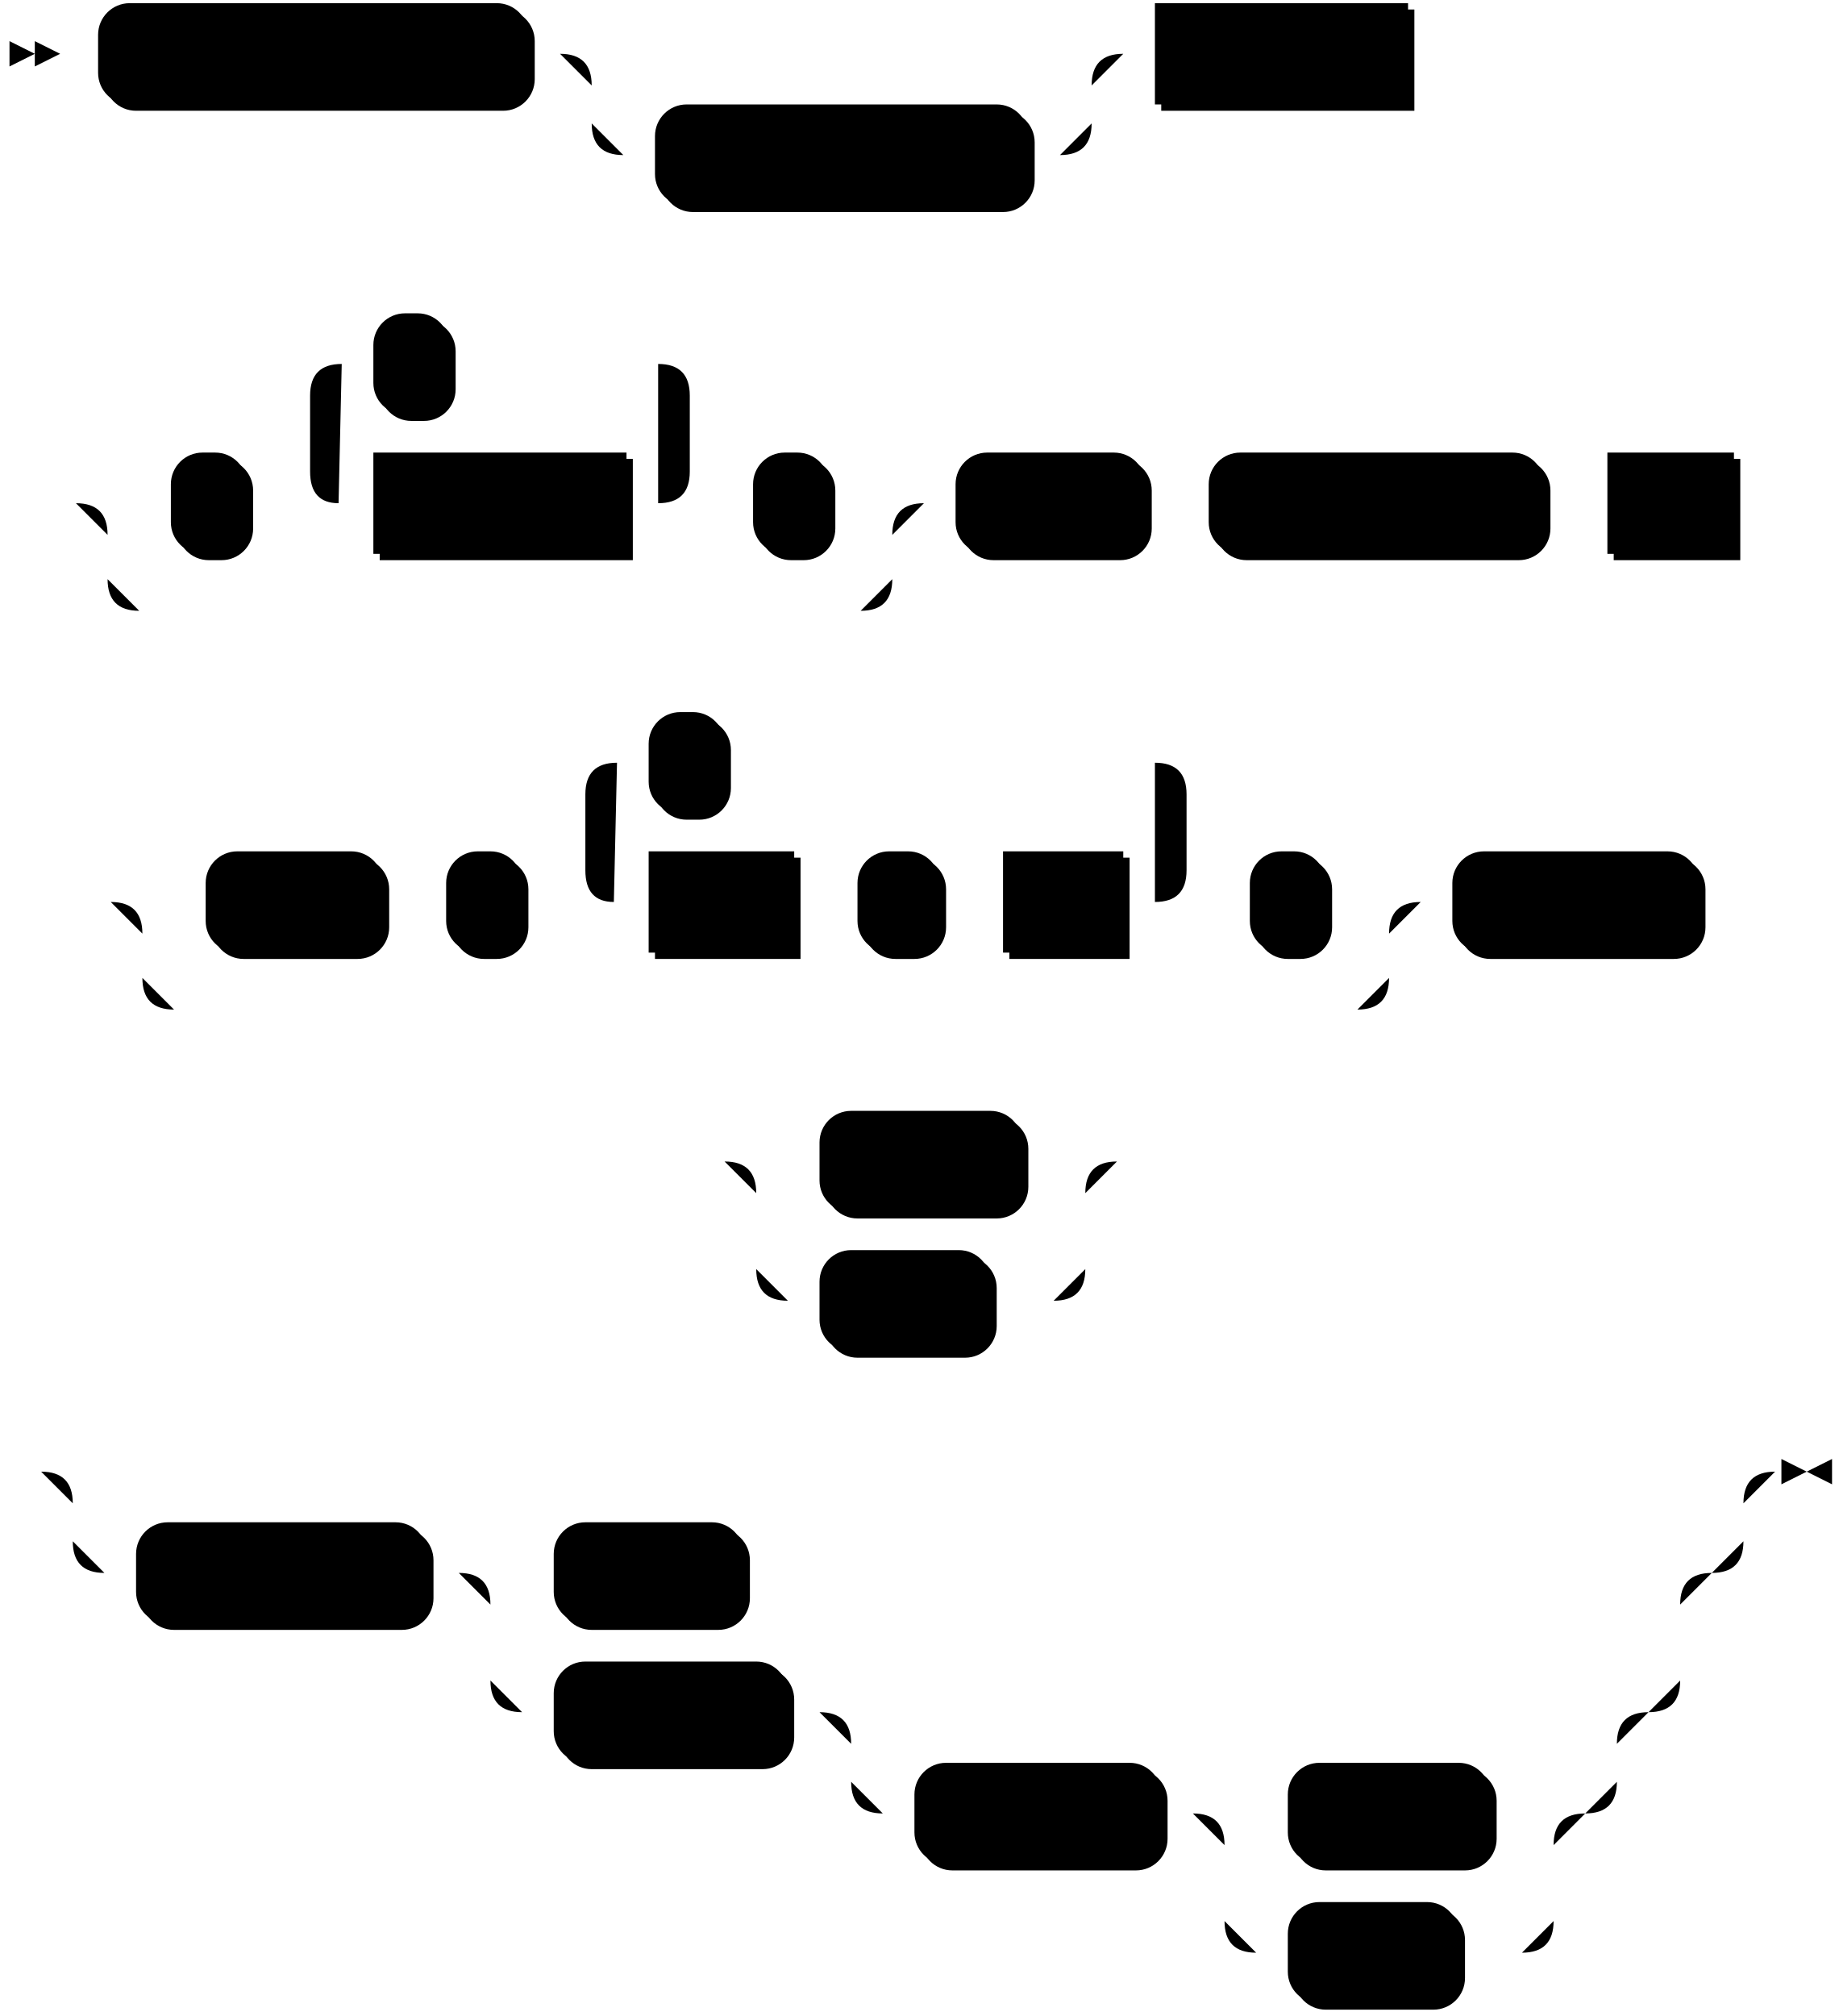
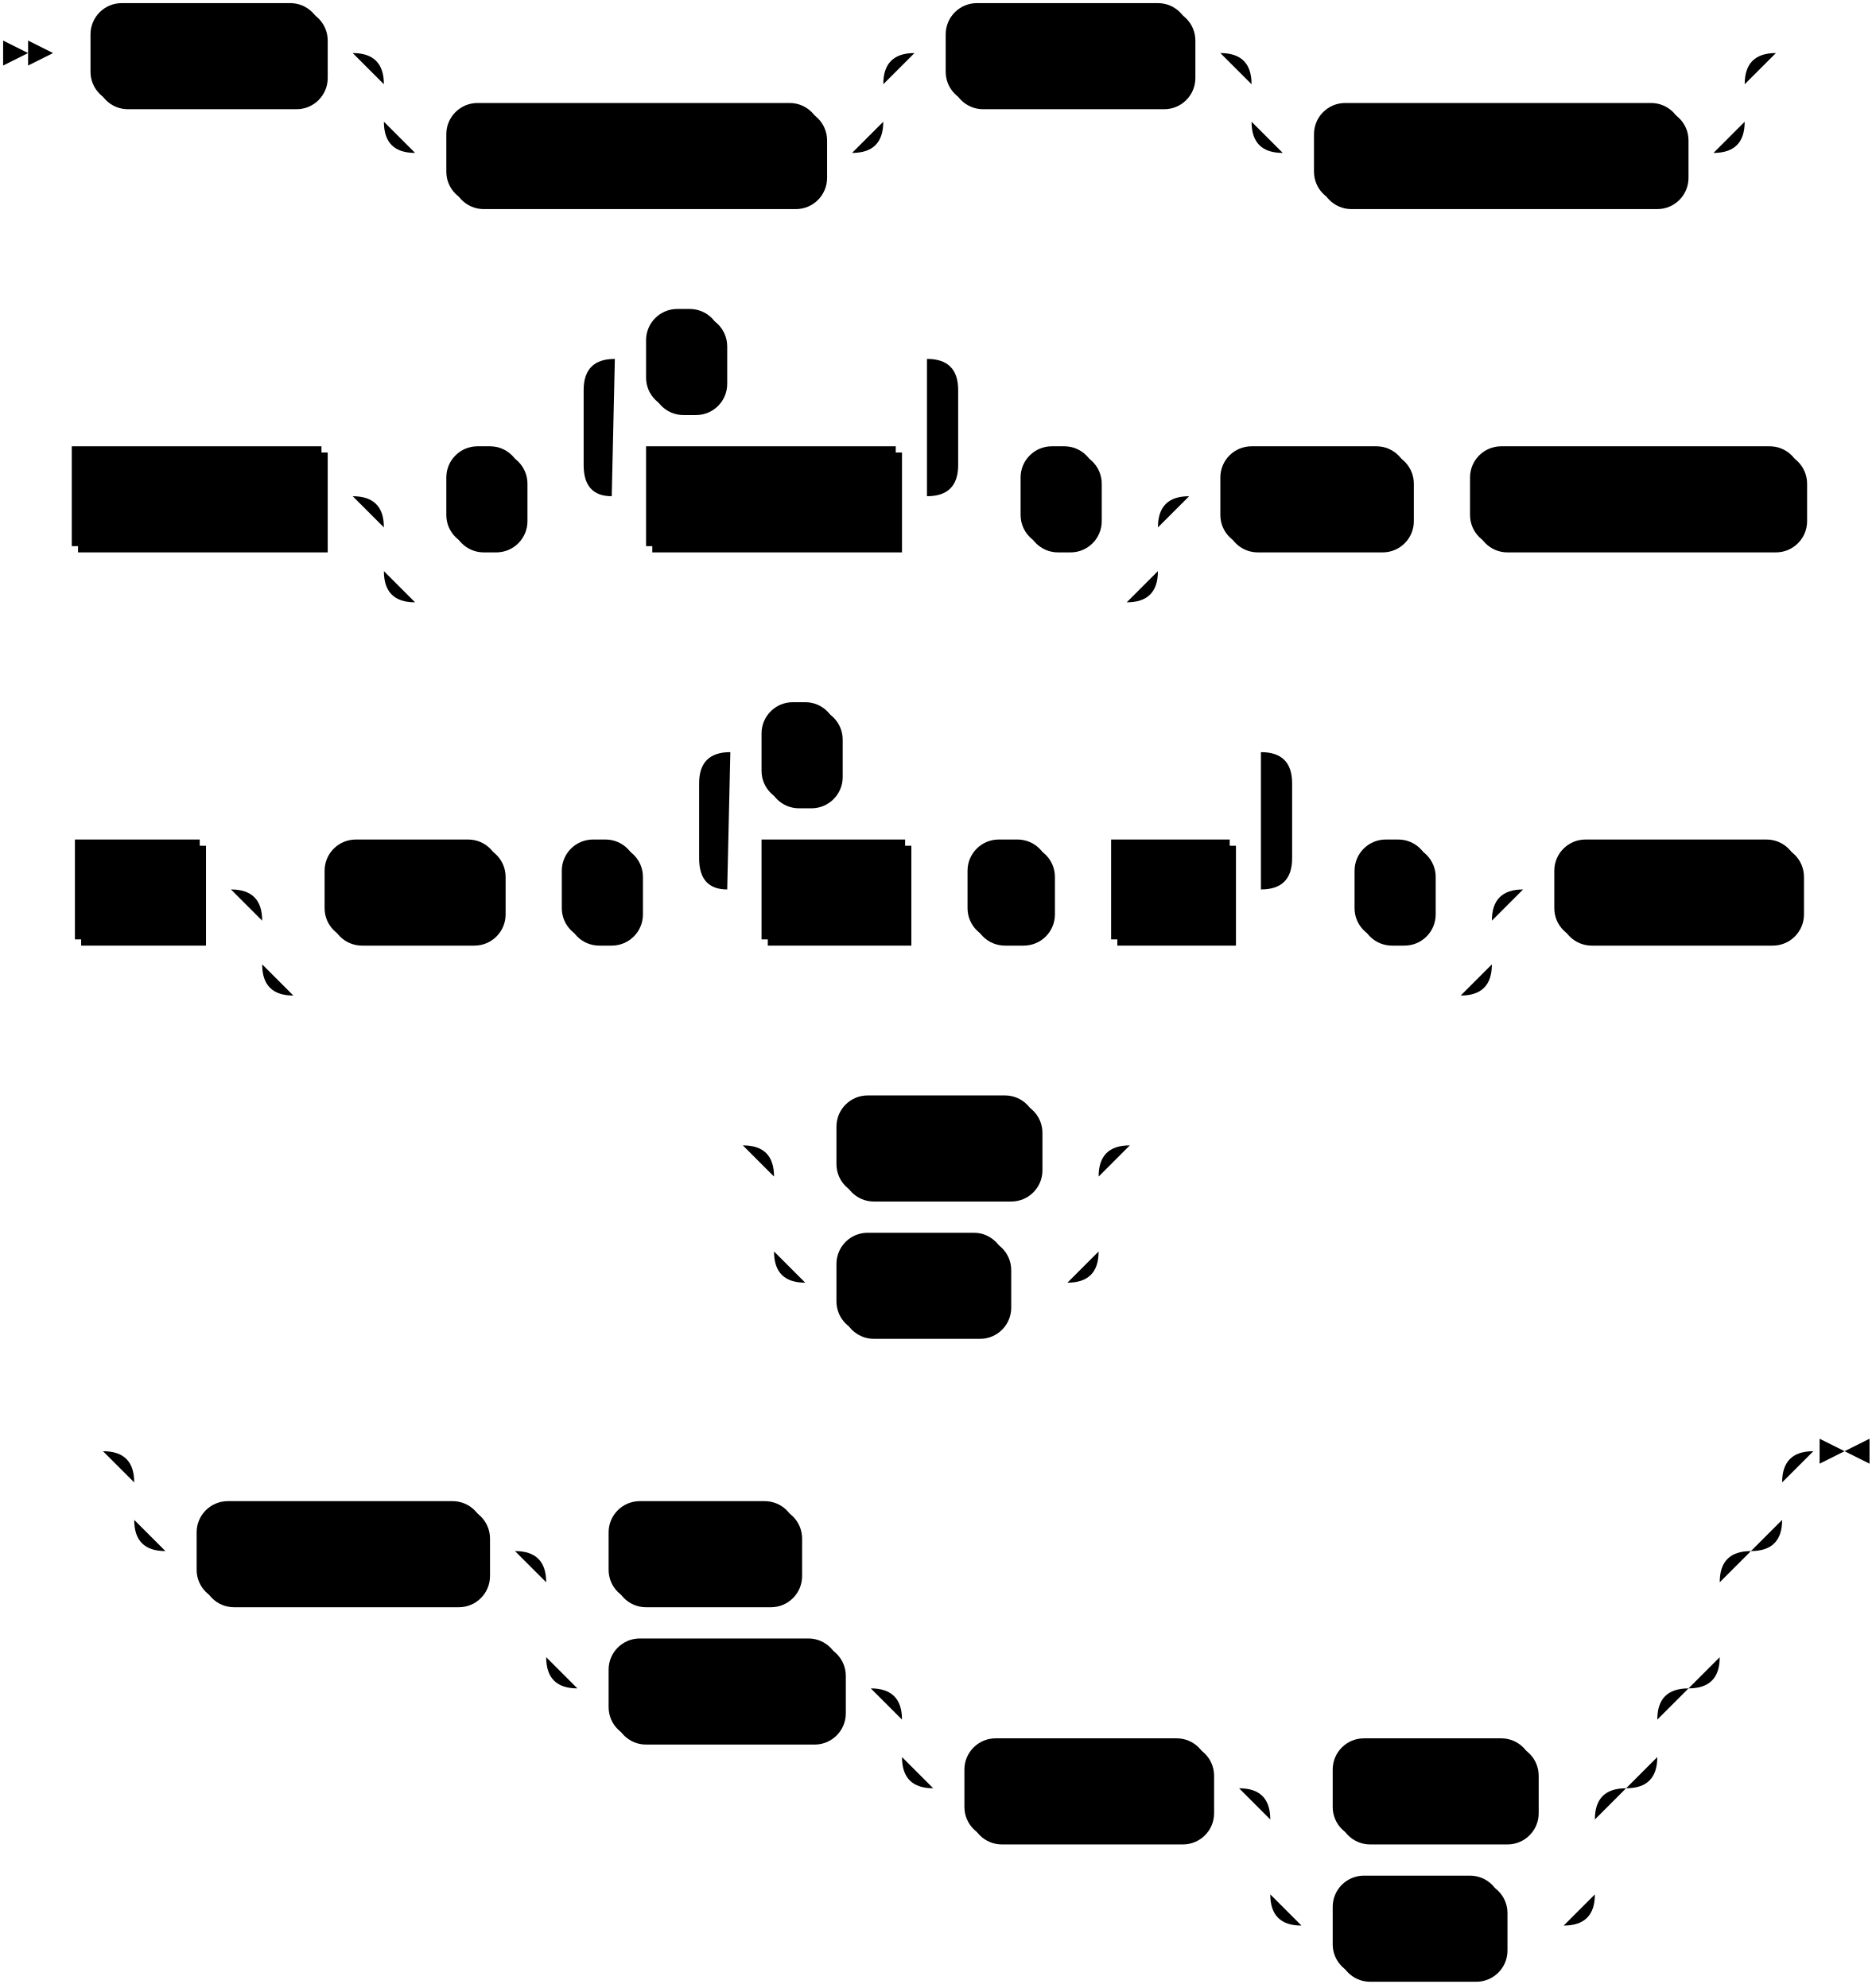
- <svg xmlns="http://www.w3.org/2000/svg" width="581" height="637">
-   <polygon points="11 17 3 13 3 21" />
-   <polygon points="19 17 11 13 11 21" />
-   <rect x="33" y="3" width="136" height="32" rx="10" />
-   <rect x="31" y="1" width="136" height="32" class="terminal" rx="10" />
-   <text class="terminal" x="41" y="21">CREATE SOURCE</text>
-   <rect x="209" y="35" width="118" height="32" rx="10" />
-   <rect x="207" y="33" width="118" height="32" class="terminal" rx="10" />
-   <text class="terminal" x="217" y="53">IF NOT EXISTS</text>
-   <rect x="367" y="3" width="80" height="32" />
-   <rect x="365" y="1" width="80" height="32" class="nonterminal" />
-   <text class="nonterminal" x="375" y="21">src_name</text>
-   <rect x="56" y="145" width="24" height="32" rx="10" />
-   <rect x="54" y="143" width="24" height="32" class="terminal" rx="10" />
-   <text class="terminal" x="64" y="163">(</text>
-   <rect x="120" y="145" width="80" height="32" />
-   <rect x="118" y="143" width="80" height="32" class="nonterminal" />
-   <text class="nonterminal" x="128" y="163">col_name</text>
-   <rect x="120" y="101" width="24" height="32" rx="10" />
-   <rect x="118" y="99" width="24" height="32" class="terminal" rx="10" />
-   <text class="terminal" x="128" y="119">,</text>
-   <rect x="240" y="145" width="24" height="32" rx="10" />
-   <rect x="238" y="143" width="24" height="32" class="terminal" rx="10" />
-   <text class="terminal" x="248" y="163">)</text>
-   <rect x="304" y="145" width="60" height="32" rx="10" />
-   <rect x="302" y="143" width="60" height="32" class="terminal" rx="10" />
-   <text class="terminal" x="312" y="163">FROM</text>
-   <rect x="384" y="145" width="106" height="32" rx="10" />
-   <rect x="382" y="143" width="106" height="32" class="terminal" rx="10" />
-   <text class="terminal" x="392" y="163">KINESIS ARN</text>
-   <rect x="510" y="145" width="40" height="32" />
-   <rect x="508" y="143" width="40" height="32" class="nonterminal" />
-   <text class="nonterminal" x="518" y="163">arn</text>
-   <rect x="67" y="271" width="56" height="32" rx="10" />
-   <rect x="65" y="269" width="56" height="32" class="terminal" rx="10" />
-   <text class="terminal" x="75" y="289">WITH</text>
-   <rect x="143" y="271" width="24" height="32" rx="10" />
-   <rect x="141" y="269" width="24" height="32" class="terminal" rx="10" />
-   <text class="terminal" x="151" y="289">(</text>
-   <rect x="207" y="271" width="46" height="32" />
-   <rect x="205" y="269" width="46" height="32" class="nonterminal" />
-   <text class="nonterminal" x="215" y="289">field</text>
-   <rect x="273" y="271" width="26" height="32" rx="10" />
-   <rect x="271" y="269" width="26" height="32" class="terminal" rx="10" />
-   <text class="terminal" x="281" y="289">=</text>
-   <rect x="319" y="271" width="38" height="32" />
-   <rect x="317" y="269" width="38" height="32" class="nonterminal" />
-   <text class="nonterminal" x="327" y="289">val</text>
-   <rect x="207" y="227" width="24" height="32" rx="10" />
-   <rect x="205" y="225" width="24" height="32" class="terminal" rx="10" />
-   <text class="terminal" x="215" y="245">,</text>
-   <rect x="397" y="271" width="24" height="32" rx="10" />
-   <rect x="395" y="269" width="24" height="32" class="terminal" rx="10" />
-   <text class="terminal" x="405" y="289">)</text>
-   <rect x="461" y="271" width="78" height="32" rx="10" />
-   <rect x="459" y="269" width="78" height="32" class="terminal" rx="10" />
-   <text class="terminal" x="469" y="289">FORMAT</text>
-   <rect x="261" y="353" width="64" height="32" rx="10" />
-   <rect x="259" y="351" width="64" height="32" class="terminal" rx="10" />
-   <text class="terminal" x="269" y="371">BYTES</text>
-   <rect x="261" y="397" width="54" height="32" rx="10" />
-   <rect x="259" y="395" width="54" height="32" class="terminal" rx="10" />
-   <text class="terminal" x="269" y="415">TEXT</text>
-   <rect x="45" y="483" width="92" height="32" rx="10" />
-   <rect x="43" y="481" width="92" height="32" class="terminal" rx="10" />
-   <text class="terminal" x="53" y="501">ENVELOPE</text>
-   <rect x="177" y="483" width="60" height="32" rx="10" />
-   <rect x="175" y="481" width="60" height="32" class="terminal" rx="10" />
-   <text class="terminal" x="185" y="501">NONE</text>
-   <rect x="177" y="527" width="74" height="32" rx="10" />
-   <rect x="175" y="525" width="74" height="32" class="terminal" rx="10" />
-   <text class="terminal" x="185" y="545">UPSERT</text>
-   <rect x="291" y="559" width="78" height="32" rx="10" />
-   <rect x="289" y="557" width="78" height="32" class="terminal" rx="10" />
-   <text class="terminal" x="299" y="577">FORMAT</text>
-   <rect x="409" y="559" width="64" height="32" rx="10" />
-   <rect x="407" y="557" width="64" height="32" class="terminal" rx="10" />
-   <text class="terminal" x="417" y="577">BYTES</text>
-   <rect x="409" y="603" width="54" height="32" rx="10" />
-   <rect x="407" y="601" width="54" height="32" class="terminal" rx="10" />
-   <text class="terminal" x="417" y="621">TEXT</text>
-   <path class="line" d="m19 17 h2 m0 0 h10 m136 0 h10 m20 0 h10 m0 0 h128 m-158 0 h20 m138 0 h20 m-178 0 q10 0 10 10 m158 0 q0 -10 10 -10 m-168 10 v12 m158 0 v-12 m-158 12 q0 10 10 10 m138 0 q10 0 10 -10 m-148 10 h10 m118 0 h10 m20 -32 h10 m80 0 h10 m2 0 l2 0 m2 0 l2 0 m2 0 l2 0 m-455 142 l2 0 m2 0 l2 0 m2 0 l2 0 m22 0 h10 m24 0 h10 m20 0 h10 m80 0 h10 m-120 0 l20 0 m-1 0 q-9 0 -9 -10 l0 -24 q0 -10 10 -10 m100 44 l20 0 m-20 0 q10 0 10 -10 l0 -24 q0 -10 -10 -10 m-100 0 h10 m24 0 h10 m0 0 h56 m20 44 h10 m24 0 h10 m-248 0 h20 m228 0 h20 m-268 0 q10 0 10 10 m248 0 q0 -10 10 -10 m-258 10 v14 m248 0 v-14 m-248 14 q0 10 10 10 m228 0 q10 0 10 -10 m-238 10 h10 m0 0 h218 m20 -34 h10 m60 0 h10 m0 0 h10 m106 0 h10 m0 0 h10 m40 0 h10 m2 0 l2 0 m2 0 l2 0 m2 0 l2 0 m-547 126 l2 0 m2 0 l2 0 m2 0 l2 0 m22 0 h10 m56 0 h10 m0 0 h10 m24 0 h10 m20 0 h10 m46 0 h10 m0 0 h10 m26 0 h10 m0 0 h10 m38 0 h10 m-190 0 l20 0 m-1 0 q-9 0 -9 -10 l0 -24 q0 -10 10 -10 m170 44 l20 0 m-20 0 q10 0 10 -10 l0 -24 q0 -10 -10 -10 m-170 0 h10 m24 0 h10 m0 0 h126 m20 44 h10 m24 0 h10 m-394 0 h20 m374 0 h20 m-414 0 q10 0 10 10 m394 0 q0 -10 10 -10 m-404 10 v14 m394 0 v-14 m-394 14 q0 10 10 10 m374 0 q10 0 10 -10 m-384 10 h10 m0 0 h364 m20 -34 h10 m78 0 h10 m2 0 l2 0 m2 0 l2 0 m2 0 l2 0 m-342 82 l2 0 m2 0 l2 0 m2 0 l2 0 m22 0 h10 m64 0 h10 m-104 0 h20 m84 0 h20 m-124 0 q10 0 10 10 m104 0 q0 -10 10 -10 m-114 10 v24 m104 0 v-24 m-104 24 q0 10 10 10 m84 0 q10 0 10 -10 m-94 10 h10 m54 0 h10 m0 0 h10 m22 -44 l2 0 m2 0 l2 0 m2 0 l2 0 m-364 98 l2 0 m2 0 l2 0 m2 0 l2 0 m22 0 h10 m0 0 h498 m-528 0 h20 m508 0 h20 m-548 0 q10 0 10 10 m528 0 q0 -10 10 -10 m-538 10 v12 m528 0 v-12 m-528 12 q0 10 10 10 m508 0 q10 0 10 -10 m-518 10 h10 m92 0 h10 m20 0 h10 m60 0 h10 m0 0 h276 m-376 0 h20 m356 0 h20 m-396 0 q10 0 10 10 m376 0 q0 -10 10 -10 m-386 10 v24 m376 0 v-24 m-376 24 q0 10 10 10 m356 0 q10 0 10 -10 m-366 10 h10 m74 0 h10 m20 0 h10 m0 0 h212 m-242 0 h20 m222 0 h20 m-262 0 q10 0 10 10 m242 0 q0 -10 10 -10 m-252 10 v12 m242 0 v-12 m-242 12 q0 10 10 10 m222 0 q10 0 10 -10 m-232 10 h10 m78 0 h10 m20 0 h10 m64 0 h10 m-104 0 h20 m84 0 h20 m-124 0 q10 0 10 10 m104 0 q0 -10 10 -10 m-114 10 v24 m104 0 v-24 m-104 24 q0 10 10 10 m84 0 q10 0 10 -10 m-94 10 h10 m54 0 h10 m0 0 h10 m83 -152 h-3" />
-   <polygon points="571 465 579 461 579 469" />
-   <polygon points="571 465 563 461 563 469" />
+ <svg xmlns="http://www.w3.org/2000/svg" width="601" height="637">
+   <polygon points="9 17 1 13 1 21" />
+   <polygon points="17 17 9 13 9 21" />
+   <rect x="31" y="3" width="74" height="32" rx="10" />
+   <rect x="29" y="1" width="74" height="32" class="terminal" rx="10" />
+   <text class="terminal" x="39" y="21">CREATE</text>
+   <rect x="145" y="35" width="120" height="32" rx="10" />
+   <rect x="143" y="33" width="120" height="32" class="terminal" rx="10" />
+   <text class="terminal" x="153" y="53">MATERIALIZED</text>
+   <rect x="305" y="3" width="78" height="32" rx="10" />
+   <rect x="303" y="1" width="78" height="32" class="terminal" rx="10" />
+   <text class="terminal" x="313" y="21">SOURCE</text>
+   <rect x="423" y="35" width="118" height="32" rx="10" />
+   <rect x="421" y="33" width="118" height="32" class="terminal" rx="10" />
+   <text class="terminal" x="431" y="53">IF NOT EXISTS</text>
+   <rect x="25" y="145" width="80" height="32" />
+   <rect x="23" y="143" width="80" height="32" class="nonterminal" />
+   <text class="nonterminal" x="33" y="163">src_name</text>
+   <rect x="145" y="145" width="24" height="32" rx="10" />
+   <rect x="143" y="143" width="24" height="32" class="terminal" rx="10" />
+   <text class="terminal" x="153" y="163">(</text>
+   <rect x="209" y="145" width="80" height="32" />
+   <rect x="207" y="143" width="80" height="32" class="nonterminal" />
+   <text class="nonterminal" x="217" y="163">col_name</text>
+   <rect x="209" y="101" width="24" height="32" rx="10" />
+   <rect x="207" y="99" width="24" height="32" class="terminal" rx="10" />
+   <text class="terminal" x="217" y="119">,</text>
+   <rect x="329" y="145" width="24" height="32" rx="10" />
+   <rect x="327" y="143" width="24" height="32" class="terminal" rx="10" />
+   <text class="terminal" x="337" y="163">)</text>
+   <rect x="393" y="145" width="60" height="32" rx="10" />
+   <rect x="391" y="143" width="60" height="32" class="terminal" rx="10" />
+   <text class="terminal" x="401" y="163">FROM</text>
+   <rect x="473" y="145" width="106" height="32" rx="10" />
+   <rect x="471" y="143" width="106" height="32" class="terminal" rx="10" />
+   <text class="terminal" x="481" y="163">KINESIS ARN</text>
+   <rect x="26" y="271" width="40" height="32" />
+   <rect x="24" y="269" width="40" height="32" class="nonterminal" />
+   <text class="nonterminal" x="34" y="289">arn</text>
+   <rect x="106" y="271" width="56" height="32" rx="10" />
+   <rect x="104" y="269" width="56" height="32" class="terminal" rx="10" />
+   <text class="terminal" x="114" y="289">WITH</text>
+   <rect x="182" y="271" width="24" height="32" rx="10" />
+   <rect x="180" y="269" width="24" height="32" class="terminal" rx="10" />
+   <text class="terminal" x="190" y="289">(</text>
+   <rect x="246" y="271" width="46" height="32" />
+   <rect x="244" y="269" width="46" height="32" class="nonterminal" />
+   <text class="nonterminal" x="254" y="289">field</text>
+   <rect x="312" y="271" width="26" height="32" rx="10" />
+   <rect x="310" y="269" width="26" height="32" class="terminal" rx="10" />
+   <text class="terminal" x="320" y="289">=</text>
+   <rect x="358" y="271" width="38" height="32" />
+   <rect x="356" y="269" width="38" height="32" class="nonterminal" />
+   <text class="nonterminal" x="366" y="289">val</text>
+   <rect x="246" y="227" width="24" height="32" rx="10" />
+   <rect x="244" y="225" width="24" height="32" class="terminal" rx="10" />
+   <text class="terminal" x="254" y="245">,</text>
+   <rect x="436" y="271" width="24" height="32" rx="10" />
+   <rect x="434" y="269" width="24" height="32" class="terminal" rx="10" />
+   <text class="terminal" x="444" y="289">)</text>
+   <rect x="500" y="271" width="78" height="32" rx="10" />
+   <rect x="498" y="269" width="78" height="32" class="terminal" rx="10" />
+   <text class="terminal" x="508" y="289">FORMAT</text>
+   <rect x="270" y="353" width="64" height="32" rx="10" />
+   <rect x="268" y="351" width="64" height="32" class="terminal" rx="10" />
+   <text class="terminal" x="278" y="371">BYTES</text>
+   <rect x="270" y="397" width="54" height="32" rx="10" />
+   <rect x="268" y="395" width="54" height="32" class="terminal" rx="10" />
+   <text class="terminal" x="278" y="415">TEXT</text>
+   <rect x="65" y="483" width="92" height="32" rx="10" />
+   <rect x="63" y="481" width="92" height="32" class="terminal" rx="10" />
+   <text class="terminal" x="73" y="501">ENVELOPE</text>
+   <rect x="197" y="483" width="60" height="32" rx="10" />
+   <rect x="195" y="481" width="60" height="32" class="terminal" rx="10" />
+   <text class="terminal" x="205" y="501">NONE</text>
+   <rect x="197" y="527" width="74" height="32" rx="10" />
+   <rect x="195" y="525" width="74" height="32" class="terminal" rx="10" />
+   <text class="terminal" x="205" y="545">UPSERT</text>
+   <rect x="311" y="559" width="78" height="32" rx="10" />
+   <rect x="309" y="557" width="78" height="32" class="terminal" rx="10" />
+   <text class="terminal" x="319" y="577">FORMAT</text>
+   <rect x="429" y="559" width="64" height="32" rx="10" />
+   <rect x="427" y="557" width="64" height="32" class="terminal" rx="10" />
+   <text class="terminal" x="437" y="577">BYTES</text>
+   <rect x="429" y="603" width="54" height="32" rx="10" />
+   <rect x="427" y="601" width="54" height="32" class="terminal" rx="10" />
+   <text class="terminal" x="437" y="621">TEXT</text>
+   <path class="line" d="m17 17 h2 m0 0 h10 m74 0 h10 m20 0 h10 m0 0 h130 m-160 0 h20 m140 0 h20 m-180 0 q10 0 10 10 m160 0 q0 -10 10 -10 m-170 10 v12 m160 0 v-12 m-160 12 q0 10 10 10 m140 0 q10 0 10 -10 m-150 10 h10 m120 0 h10 m20 -32 h10 m78 0 h10 m20 0 h10 m0 0 h128 m-158 0 h20 m138 0 h20 m-178 0 q10 0 10 10 m158 0 q0 -10 10 -10 m-168 10 v12 m158 0 v-12 m-158 12 q0 10 10 10 m138 0 q10 0 10 -10 m-148 10 h10 m118 0 h10 m22 -32 l2 0 m2 0 l2 0 m2 0 l2 0 m-580 142 l2 0 m2 0 l2 0 m2 0 l2 0 m2 0 h10 m80 0 h10 m20 0 h10 m24 0 h10 m20 0 h10 m80 0 h10 m-120 0 l20 0 m-1 0 q-9 0 -9 -10 l0 -24 q0 -10 10 -10 m100 44 l20 0 m-20 0 q10 0 10 -10 l0 -24 q0 -10 -10 -10 m-100 0 h10 m24 0 h10 m0 0 h56 m20 44 h10 m24 0 h10 m-248 0 h20 m228 0 h20 m-268 0 q10 0 10 10 m248 0 q0 -10 10 -10 m-258 10 v14 m248 0 v-14 m-248 14 q0 10 10 10 m228 0 q10 0 10 -10 m-238 10 h10 m0 0 h218 m20 -34 h10 m60 0 h10 m0 0 h10 m106 0 h10 m2 0 l2 0 m2 0 l2 0 m2 0 l2 0 m-597 126 l2 0 m2 0 l2 0 m2 0 l2 0 m2 0 h10 m40 0 h10 m20 0 h10 m56 0 h10 m0 0 h10 m24 0 h10 m20 0 h10 m46 0 h10 m0 0 h10 m26 0 h10 m0 0 h10 m38 0 h10 m-190 0 l20 0 m-1 0 q-9 0 -9 -10 l0 -24 q0 -10 10 -10 m170 44 l20 0 m-20 0 q10 0 10 -10 l0 -24 q0 -10 -10 -10 m-170 0 h10 m24 0 h10 m0 0 h126 m20 44 h10 m24 0 h10 m-394 0 h20 m374 0 h20 m-414 0 q10 0 10 10 m394 0 q0 -10 10 -10 m-404 10 v14 m394 0 v-14 m-394 14 q0 10 10 10 m374 0 q10 0 10 -10 m-384 10 h10 m0 0 h364 m20 -34 h10 m78 0 h10 m2 0 l2 0 m2 0 l2 0 m2 0 l2 0 m-372 82 l2 0 m2 0 l2 0 m2 0 l2 0 m22 0 h10 m64 0 h10 m-104 0 h20 m84 0 h20 m-124 0 q10 0 10 10 m104 0 q0 -10 10 -10 m-114 10 v24 m104 0 v-24 m-104 24 q0 10 10 10 m84 0 q10 0 10 -10 m-94 10 h10 m54 0 h10 m0 0 h10 m22 -44 l2 0 m2 0 l2 0 m2 0 l2 0 m-353 98 l2 0 m2 0 l2 0 m2 0 l2 0 m22 0 h10 m0 0 h498 m-528 0 h20 m508 0 h20 m-548 0 q10 0 10 10 m528 0 q0 -10 10 -10 m-538 10 v12 m528 0 v-12 m-528 12 q0 10 10 10 m508 0 q10 0 10 -10 m-518 10 h10 m92 0 h10 m20 0 h10 m60 0 h10 m0 0 h276 m-376 0 h20 m356 0 h20 m-396 0 q10 0 10 10 m376 0 q0 -10 10 -10 m-386 10 v24 m376 0 v-24 m-376 24 q0 10 10 10 m356 0 q10 0 10 -10 m-366 10 h10 m74 0 h10 m20 0 h10 m0 0 h212 m-242 0 h20 m222 0 h20 m-262 0 q10 0 10 10 m242 0 q0 -10 10 -10 m-252 10 v12 m242 0 v-12 m-242 12 q0 10 10 10 m222 0 q10 0 10 -10 m-232 10 h10 m78 0 h10 m20 0 h10 m64 0 h10 m-104 0 h20 m84 0 h20 m-124 0 q10 0 10 10 m104 0 q0 -10 10 -10 m-114 10 v24 m104 0 v-24 m-104 24 q0 10 10 10 m84 0 q10 0 10 -10 m-94 10 h10 m54 0 h10 m0 0 h10 m83 -152 h-3" />
+   <polygon points="591 465 599 461 599 469" />
+   <polygon points="591 465 583 461 583 469" />
</svg>
